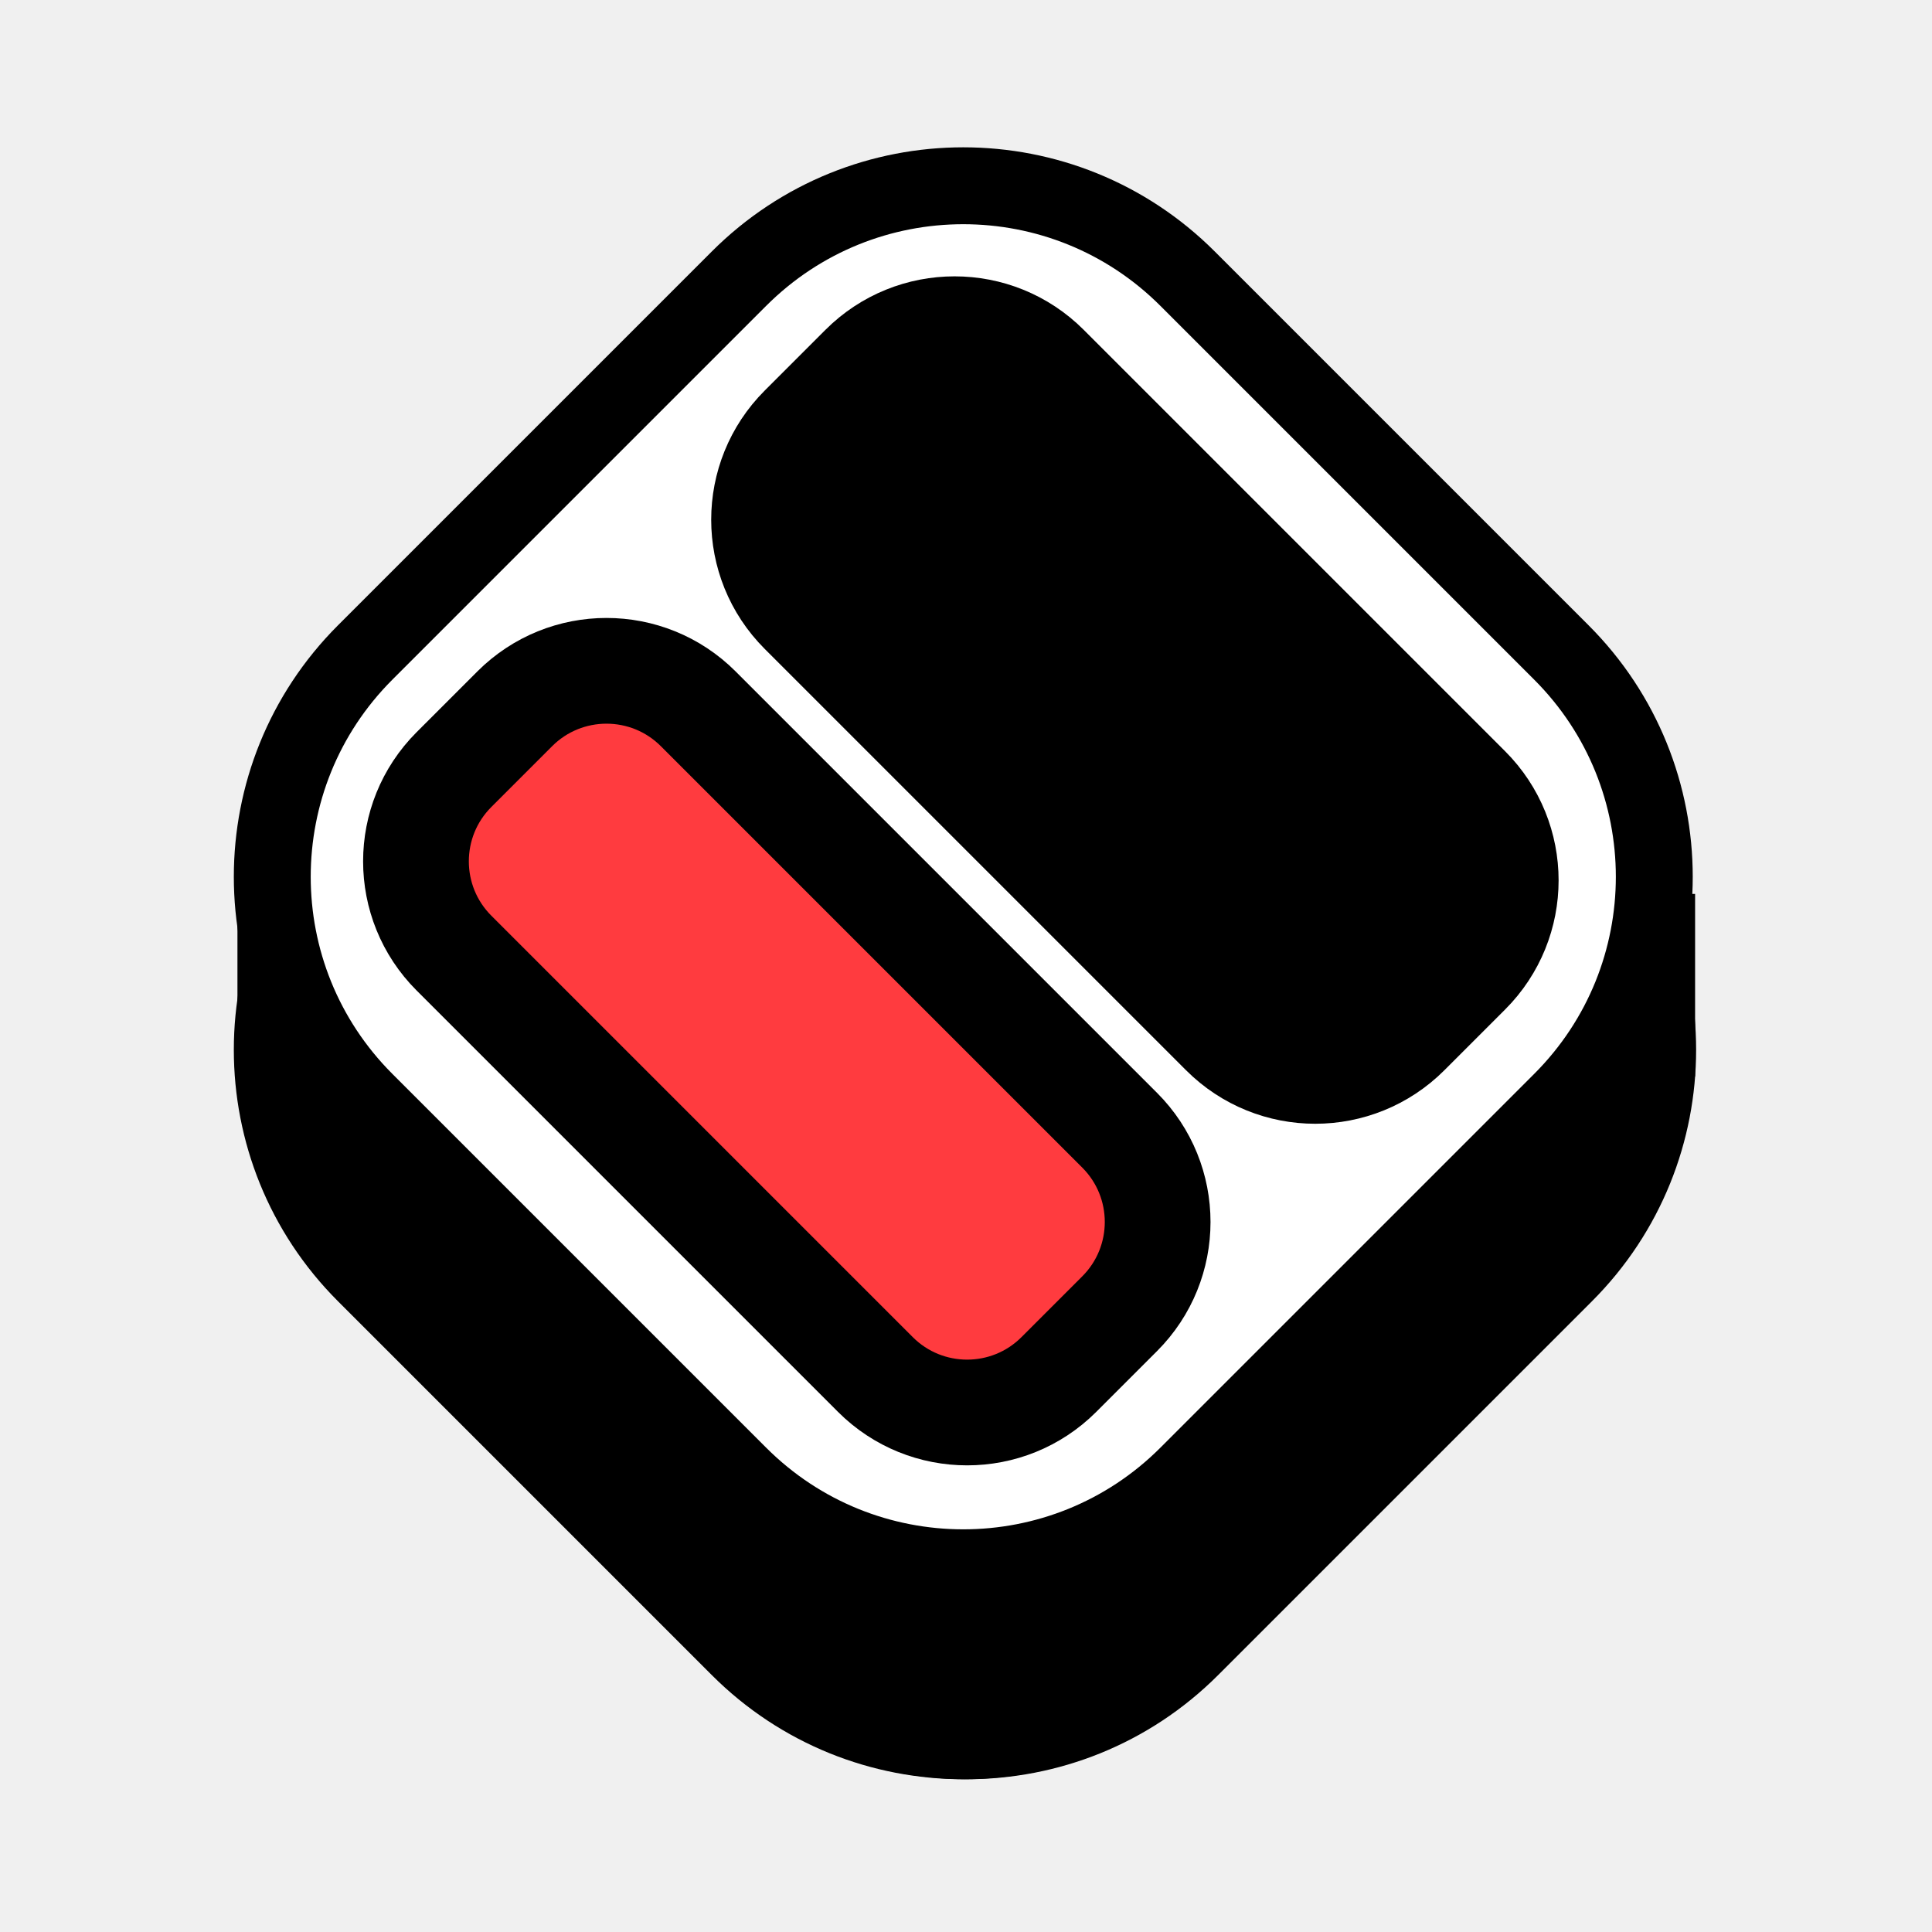
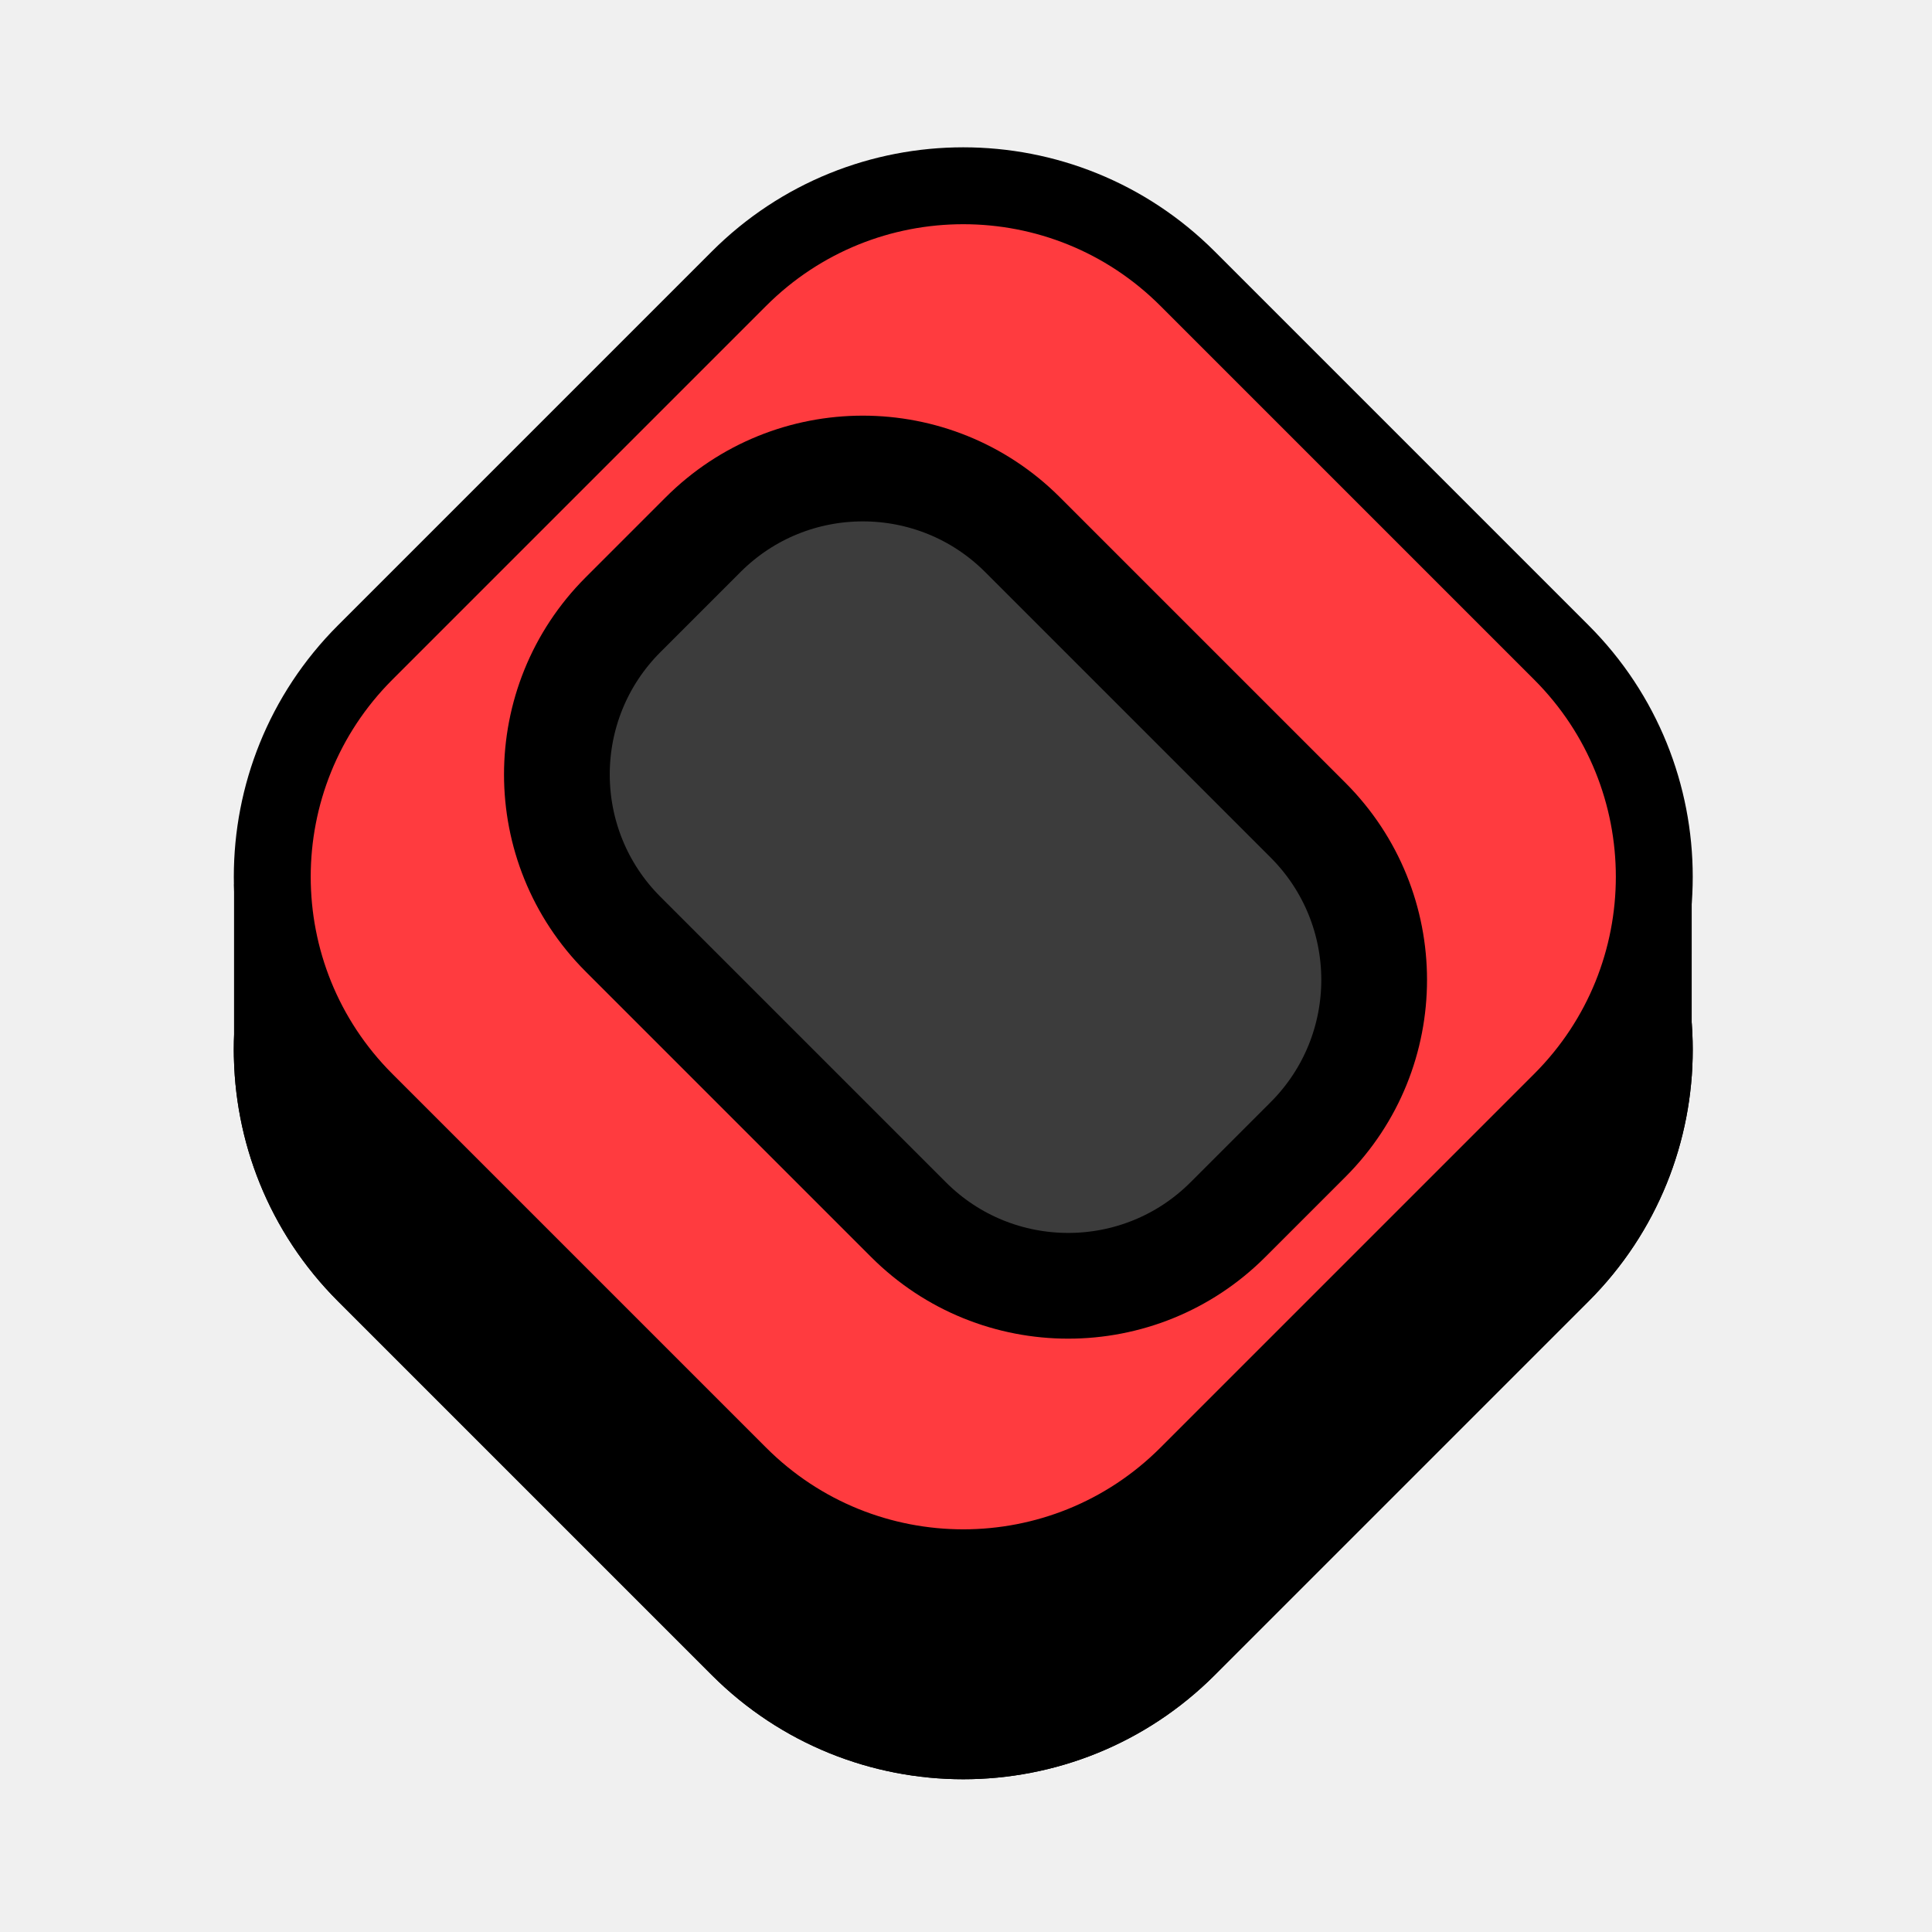
<svg xmlns="http://www.w3.org/2000/svg" width="201" height="201" viewBox="0 0 201 201" fill="none">
-   <rect x="14.657" y="109.217" width="121" height="121" rx="33" transform="rotate(-45 14.6569 109.217)" fill="white" stroke="black" stroke-width="8" />
-   <rect x="15.009" y="109.217" width="121" height="121" rx="33" transform="rotate(-45 15.0094 109.217)" fill="black" stroke="black" stroke-width="8" />
-   <rect x="14.657" y="91.217" width="121" height="121" rx="33" transform="rotate(-45 14.6569 91.2168)" fill="white" stroke="black" stroke-width="8" />
-   <rect x="99.312" y="28.659" width="89" height="35.94" rx="13.5" transform="rotate(45 99.3125 28.659)" fill="black" stroke="black" stroke-width="11" />
-   <rect x="63.098" y="64.198" width="89" height="35.94" rx="13.5" transform="rotate(45 63.0977 64.1981)" fill="#FF3B3F" stroke="black" stroke-width="11" />
-   <path d="M28.354 92V110" stroke="black" stroke-width="7.3" />
-   <path d="M173.354 93L173.353 112" stroke="black" stroke-width="6" />
+   <rect x="14.657" y="109.217" width="121" height="121" rx="33" transform="rotate(-45 14.6569 109.217)" fill="#3C3C3C" stroke="black" stroke-width="8" />
+   <rect x="14.657" y="109.217" width="121" height="121" rx="33" transform="rotate(-45 14.6569 109.217)" fill="black" stroke="black" stroke-width="8" />
+   <rect x="14.657" y="91.217" width="121" height="121" rx="33" transform="rotate(-45 14.6569 91.2168)" fill="#FF3B3F" stroke="black" stroke-width="8" />
+   <rect x="89.766" y="39.009" width="89" height="58.779" rx="23.5" transform="rotate(45 89.7656 39.0086)" fill="#3C3C3C" stroke="black" stroke-width="11" />
+   <path d="M28.001 92V110" stroke="black" stroke-width="7.3" />
+   <path d="M173.001 93L173 112" stroke="black" stroke-width="6" />
</svg>
